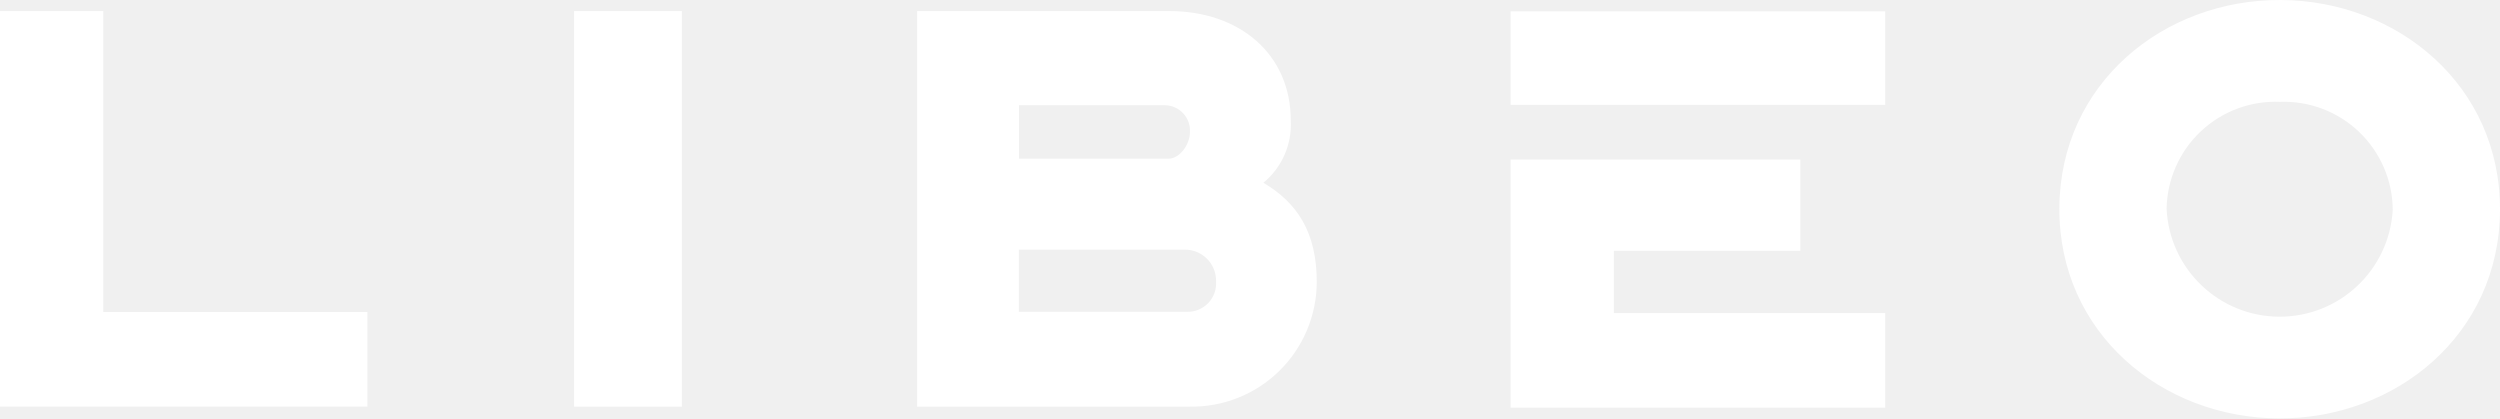
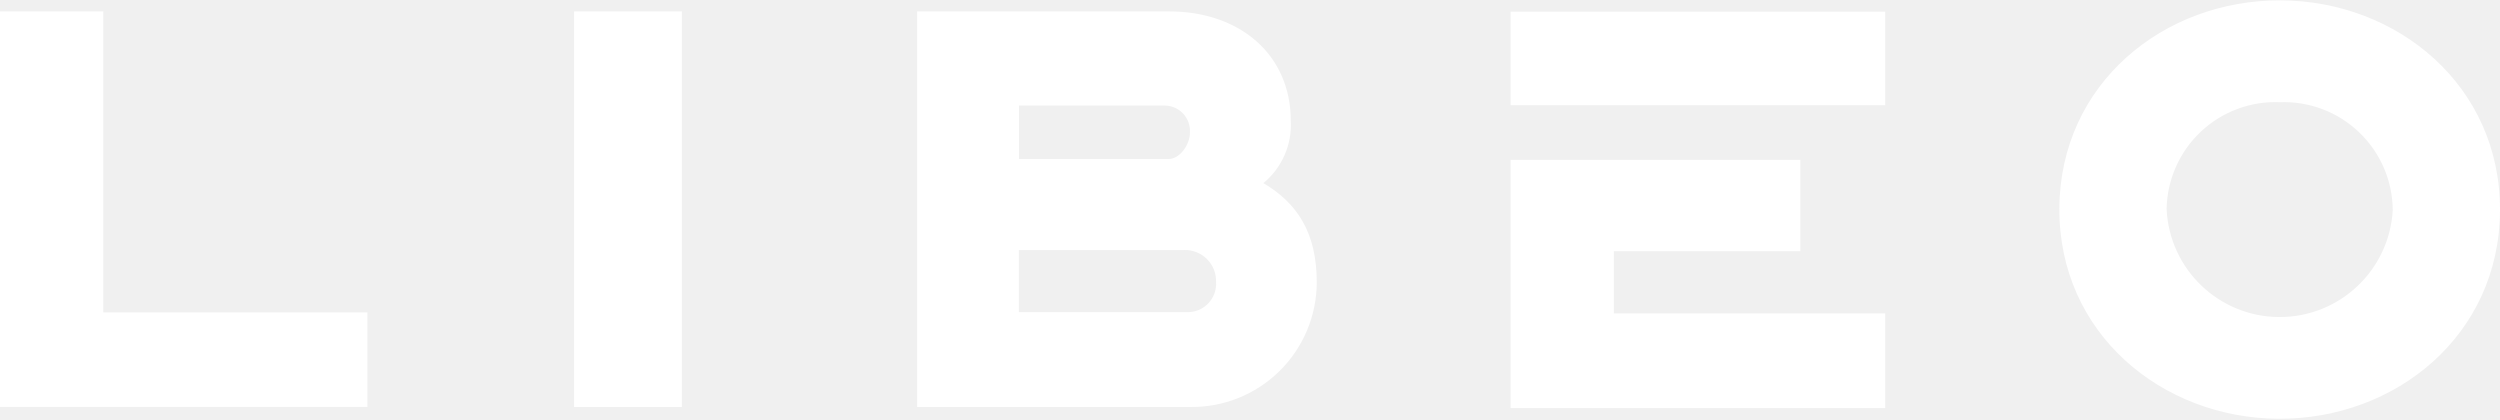
- <svg xmlns="http://www.w3.org/2000/svg" width="170.361" height="28.513">
+ <svg xmlns="http://www.w3.org/2000/svg" width="170" height="28.5" viewBox="0 0 170.361 28.513">
  <path data-name="Tracé 48" d="M155.281 28.513c-7.965-.038-14.986-5.821-14.947-14.327S147.45-.036 155.415 0s14.986 5.821 14.946 14.325-7.113 14.223-15.08 14.187zm.1-21.572a7.415 7.415 0 0 0-7.739 7.28 7.715 7.715 0 0 0 15.41.071 7.414 7.414 0 0 0-7.67-7.352zM102.94.773h25.527v6.371H102.94zm19.741 16.319h-12.705v4.242h18.491v6.448H102.94V10.869h19.741zM81.068 27.71H62.496V.754h17.183c4.786 0 8.28 2.925 8.28 7.459a5.133 5.133 0 0 1-1.866 4.241c2.3 1.363 3.637 3.362 3.637 6.774a8.515 8.515 0 0 1-8.662 8.482zM79.401 7.17h-9.963v3.643h10.2c.726 0 1.451-.935 1.451-1.821a1.732 1.732 0 0 0-1.688-1.822zm1.3 9.845H69.429v4.233h11.457a1.936 1.936 0 0 0 1.982-2.069 2.115 2.115 0 0 0-2.176-2.166zM39.121.754h7.345V27.71h-7.345zM.001.753h7.037v20.51h18v6.445H.001z" fill="#fff" fill-rule="evenodd" />
</svg>
